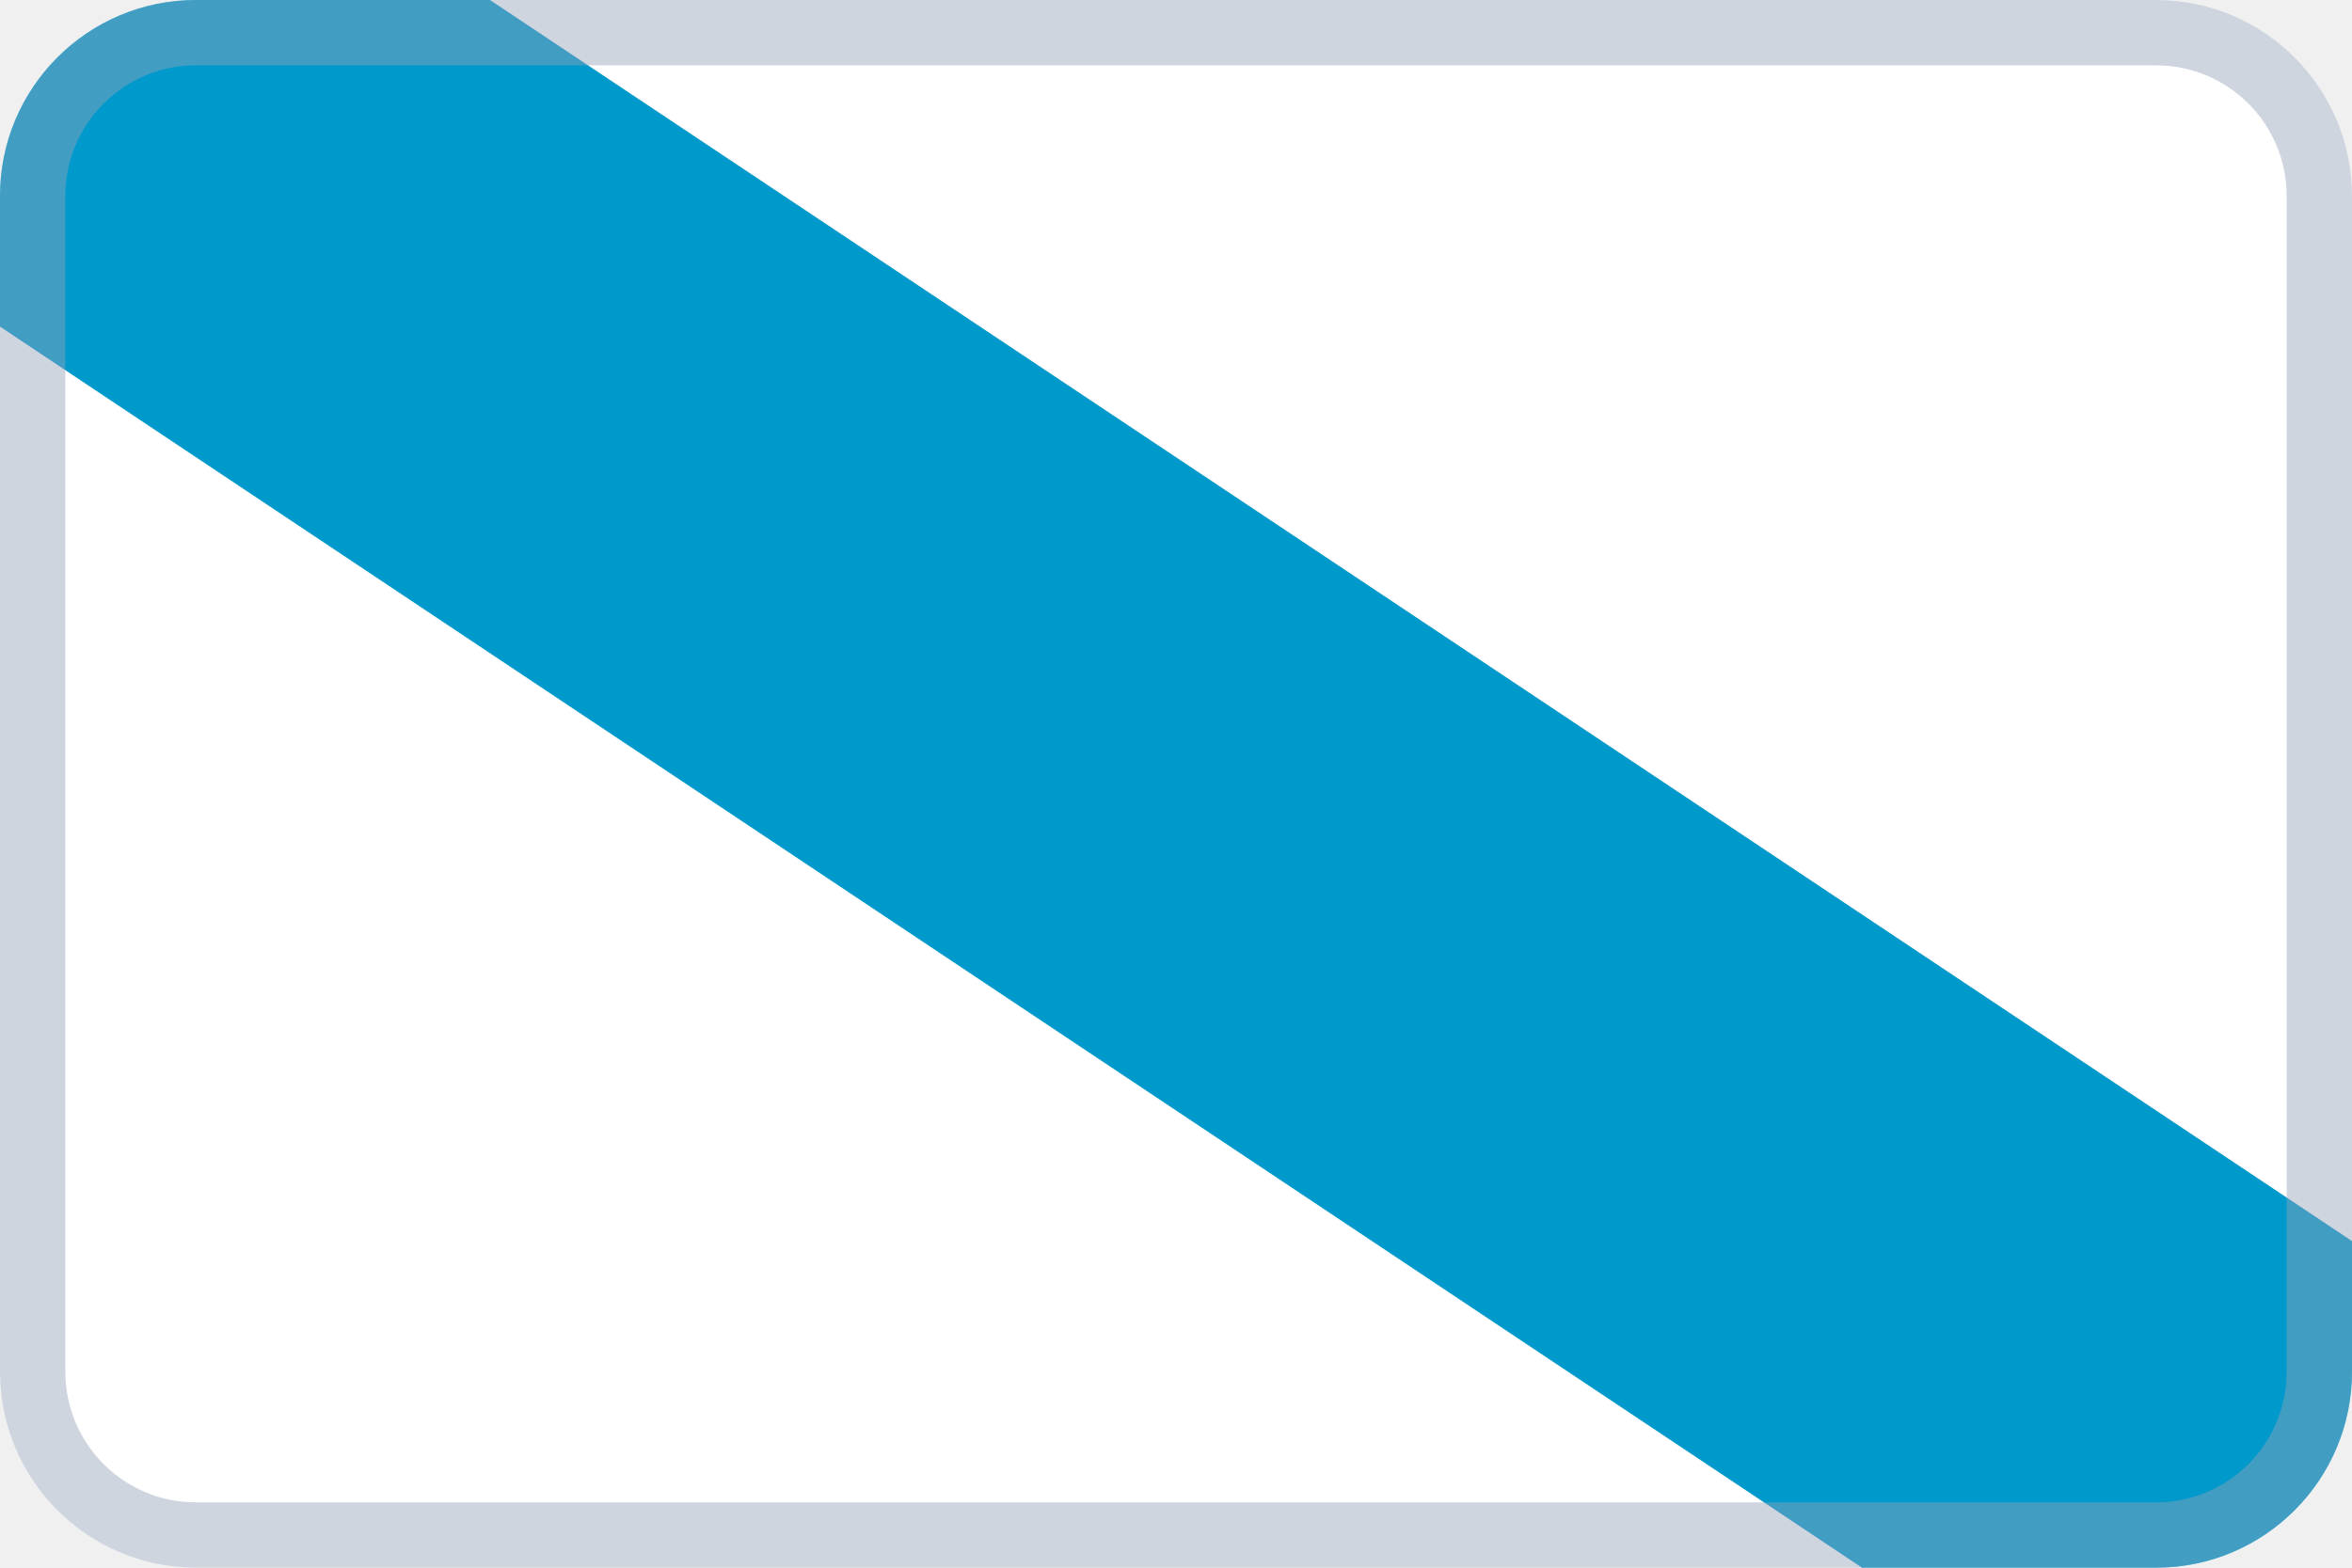
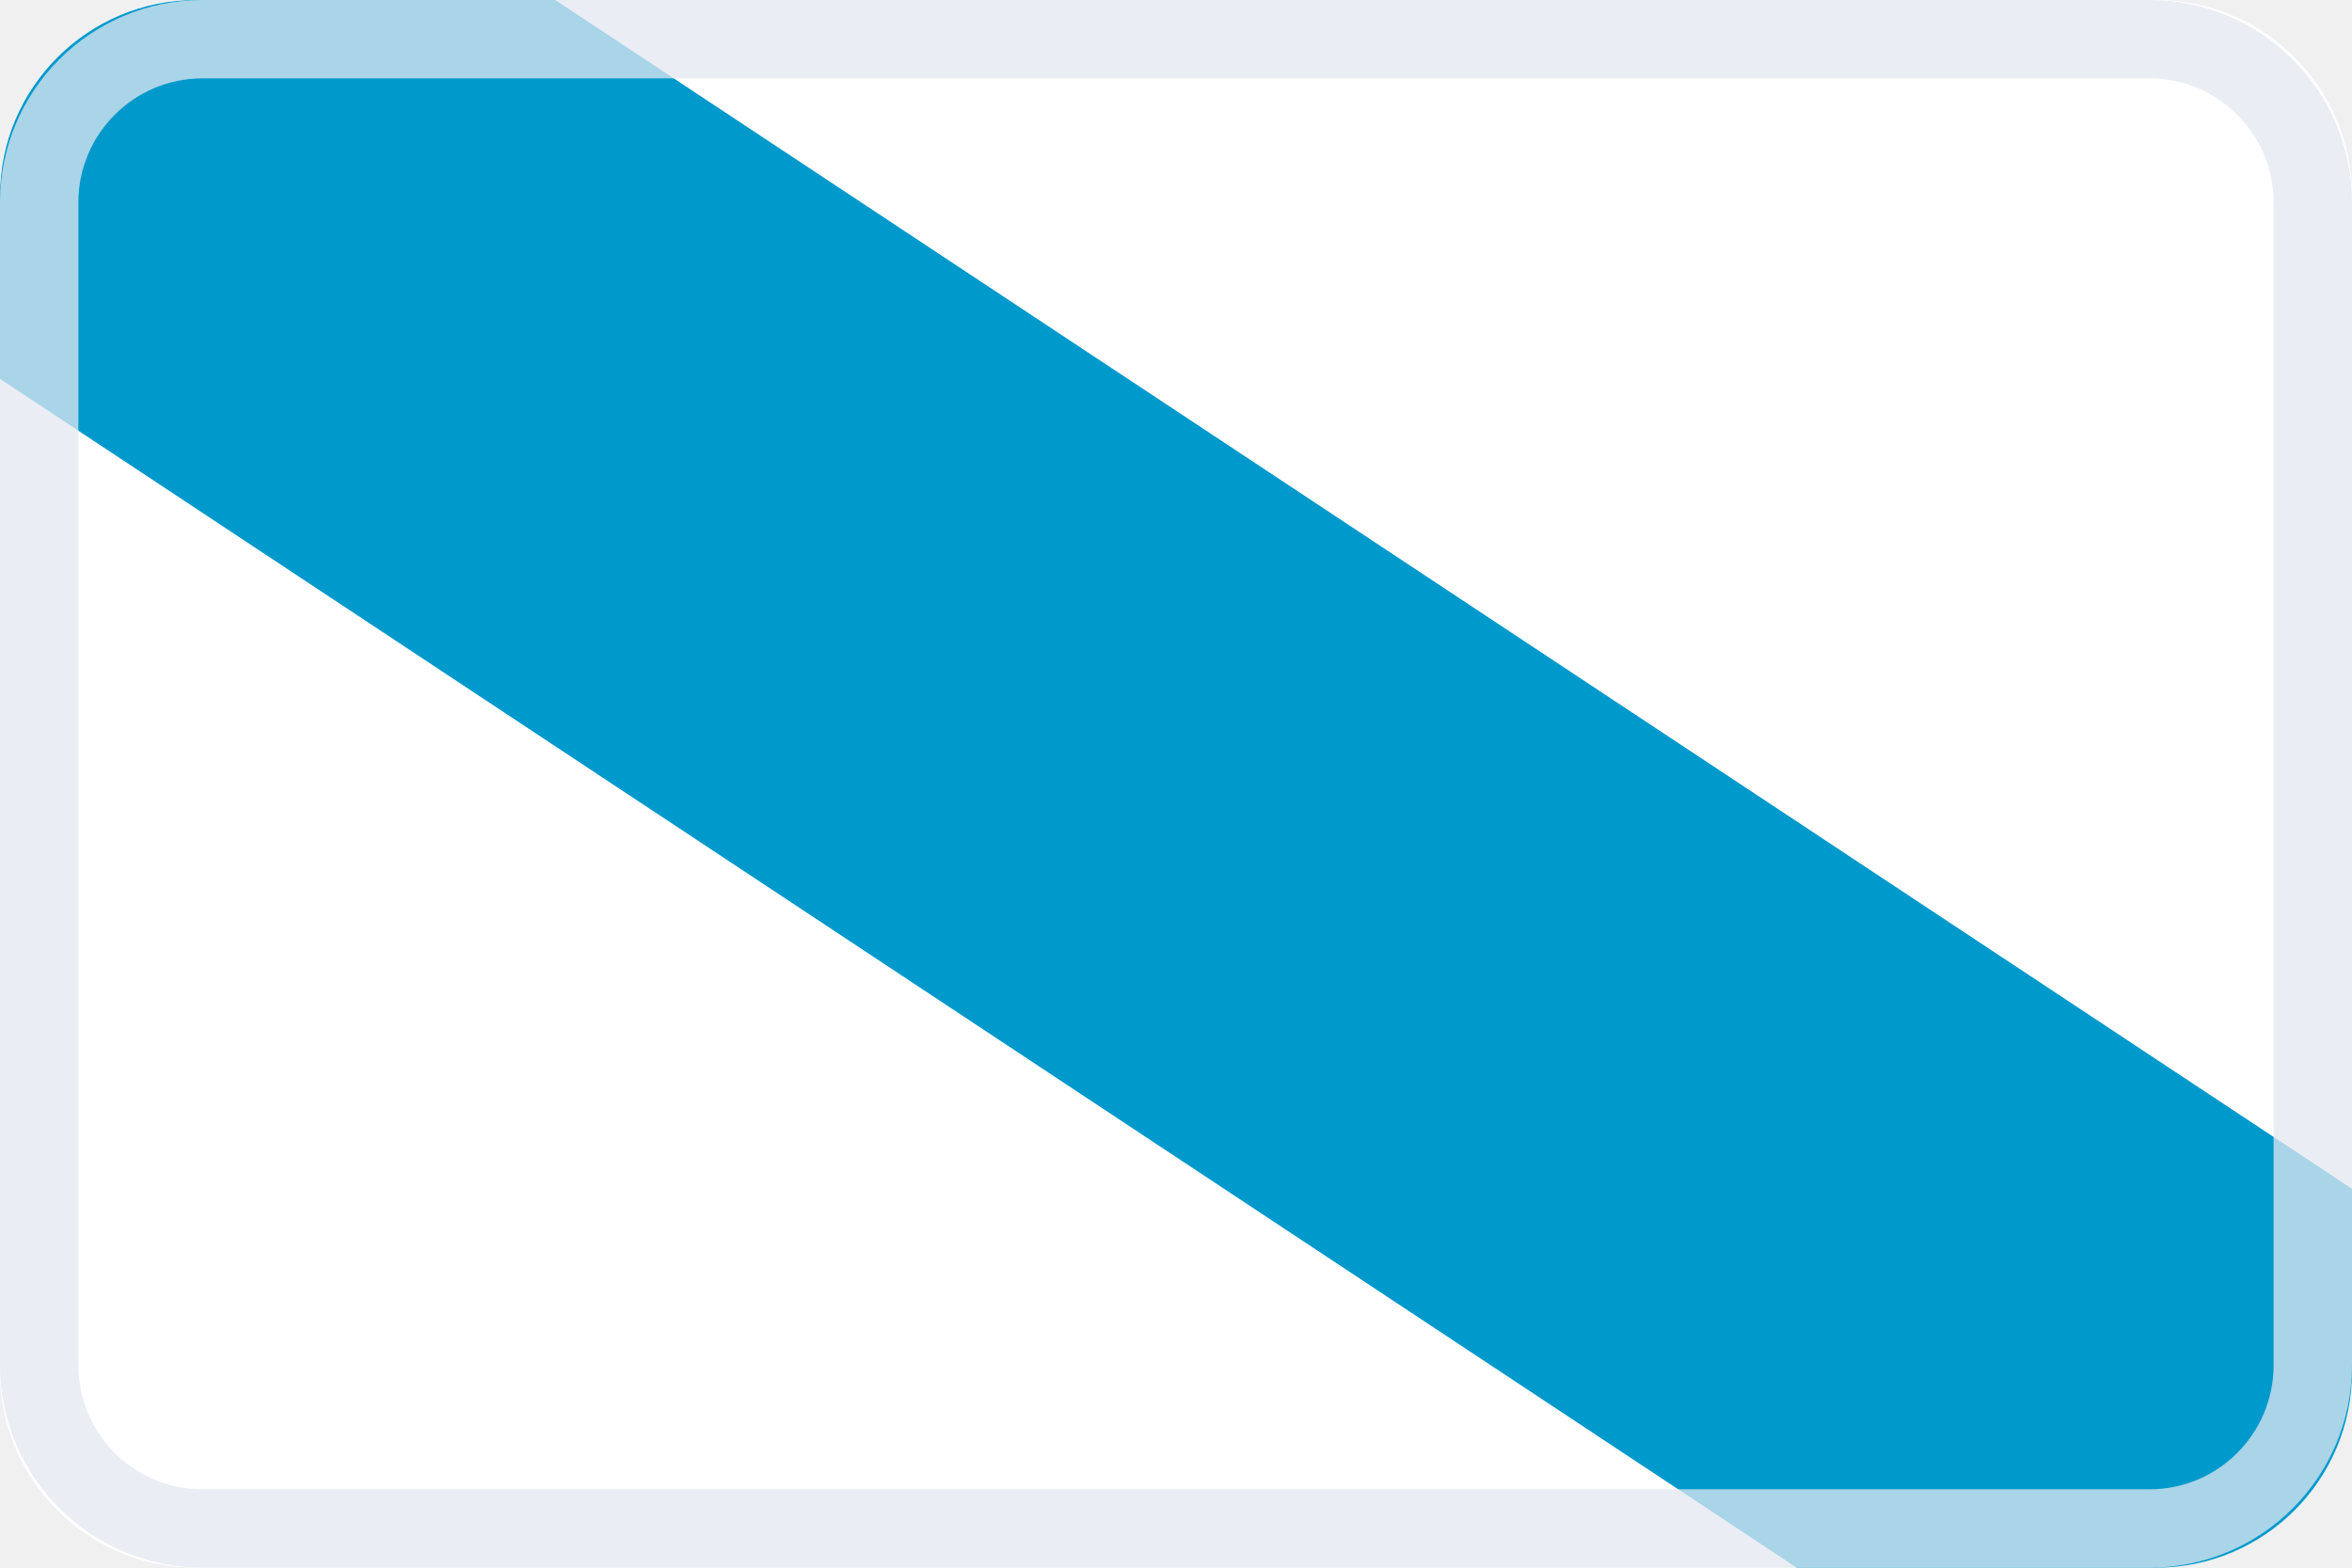
<svg xmlns="http://www.w3.org/2000/svg" viewBox="0 0 36 24" role="img" aria-label="Bandera de Galicia">
  <defs>
    <clipPath id="galiciaFlagClip">
      <rect width="36" height="24" rx="3" ry="3" />
    </clipPath>
  </defs>
  <g clip-path="url(#galiciaFlagClip)">
    <rect width="36" height="24" fill="#FFFFFF" />
-     <polygon points="0,0 7.5,0 36,19 36,24 28.5,24 0,5" fill="#0099CC" />
+     <polygon points="0,0 8.5,0 36,18.2 36,24 27.5,24 0,5.8" fill="#0099CC" />
  </g>
-   <rect x="0.5" y="0.5" width="35" height="23" rx="2.5" ry="2.5" fill="none" stroke="#94A3B8" stroke-opacity="0.45" stroke-width="1" />
+   <rect x="0.6" y="0.6" width="34.8" height="22.8" rx="2.5" ry="2.5" fill="none" stroke="#E2E8F0" stroke-opacity="0.75" stroke-width="1.2" />
</svg>
